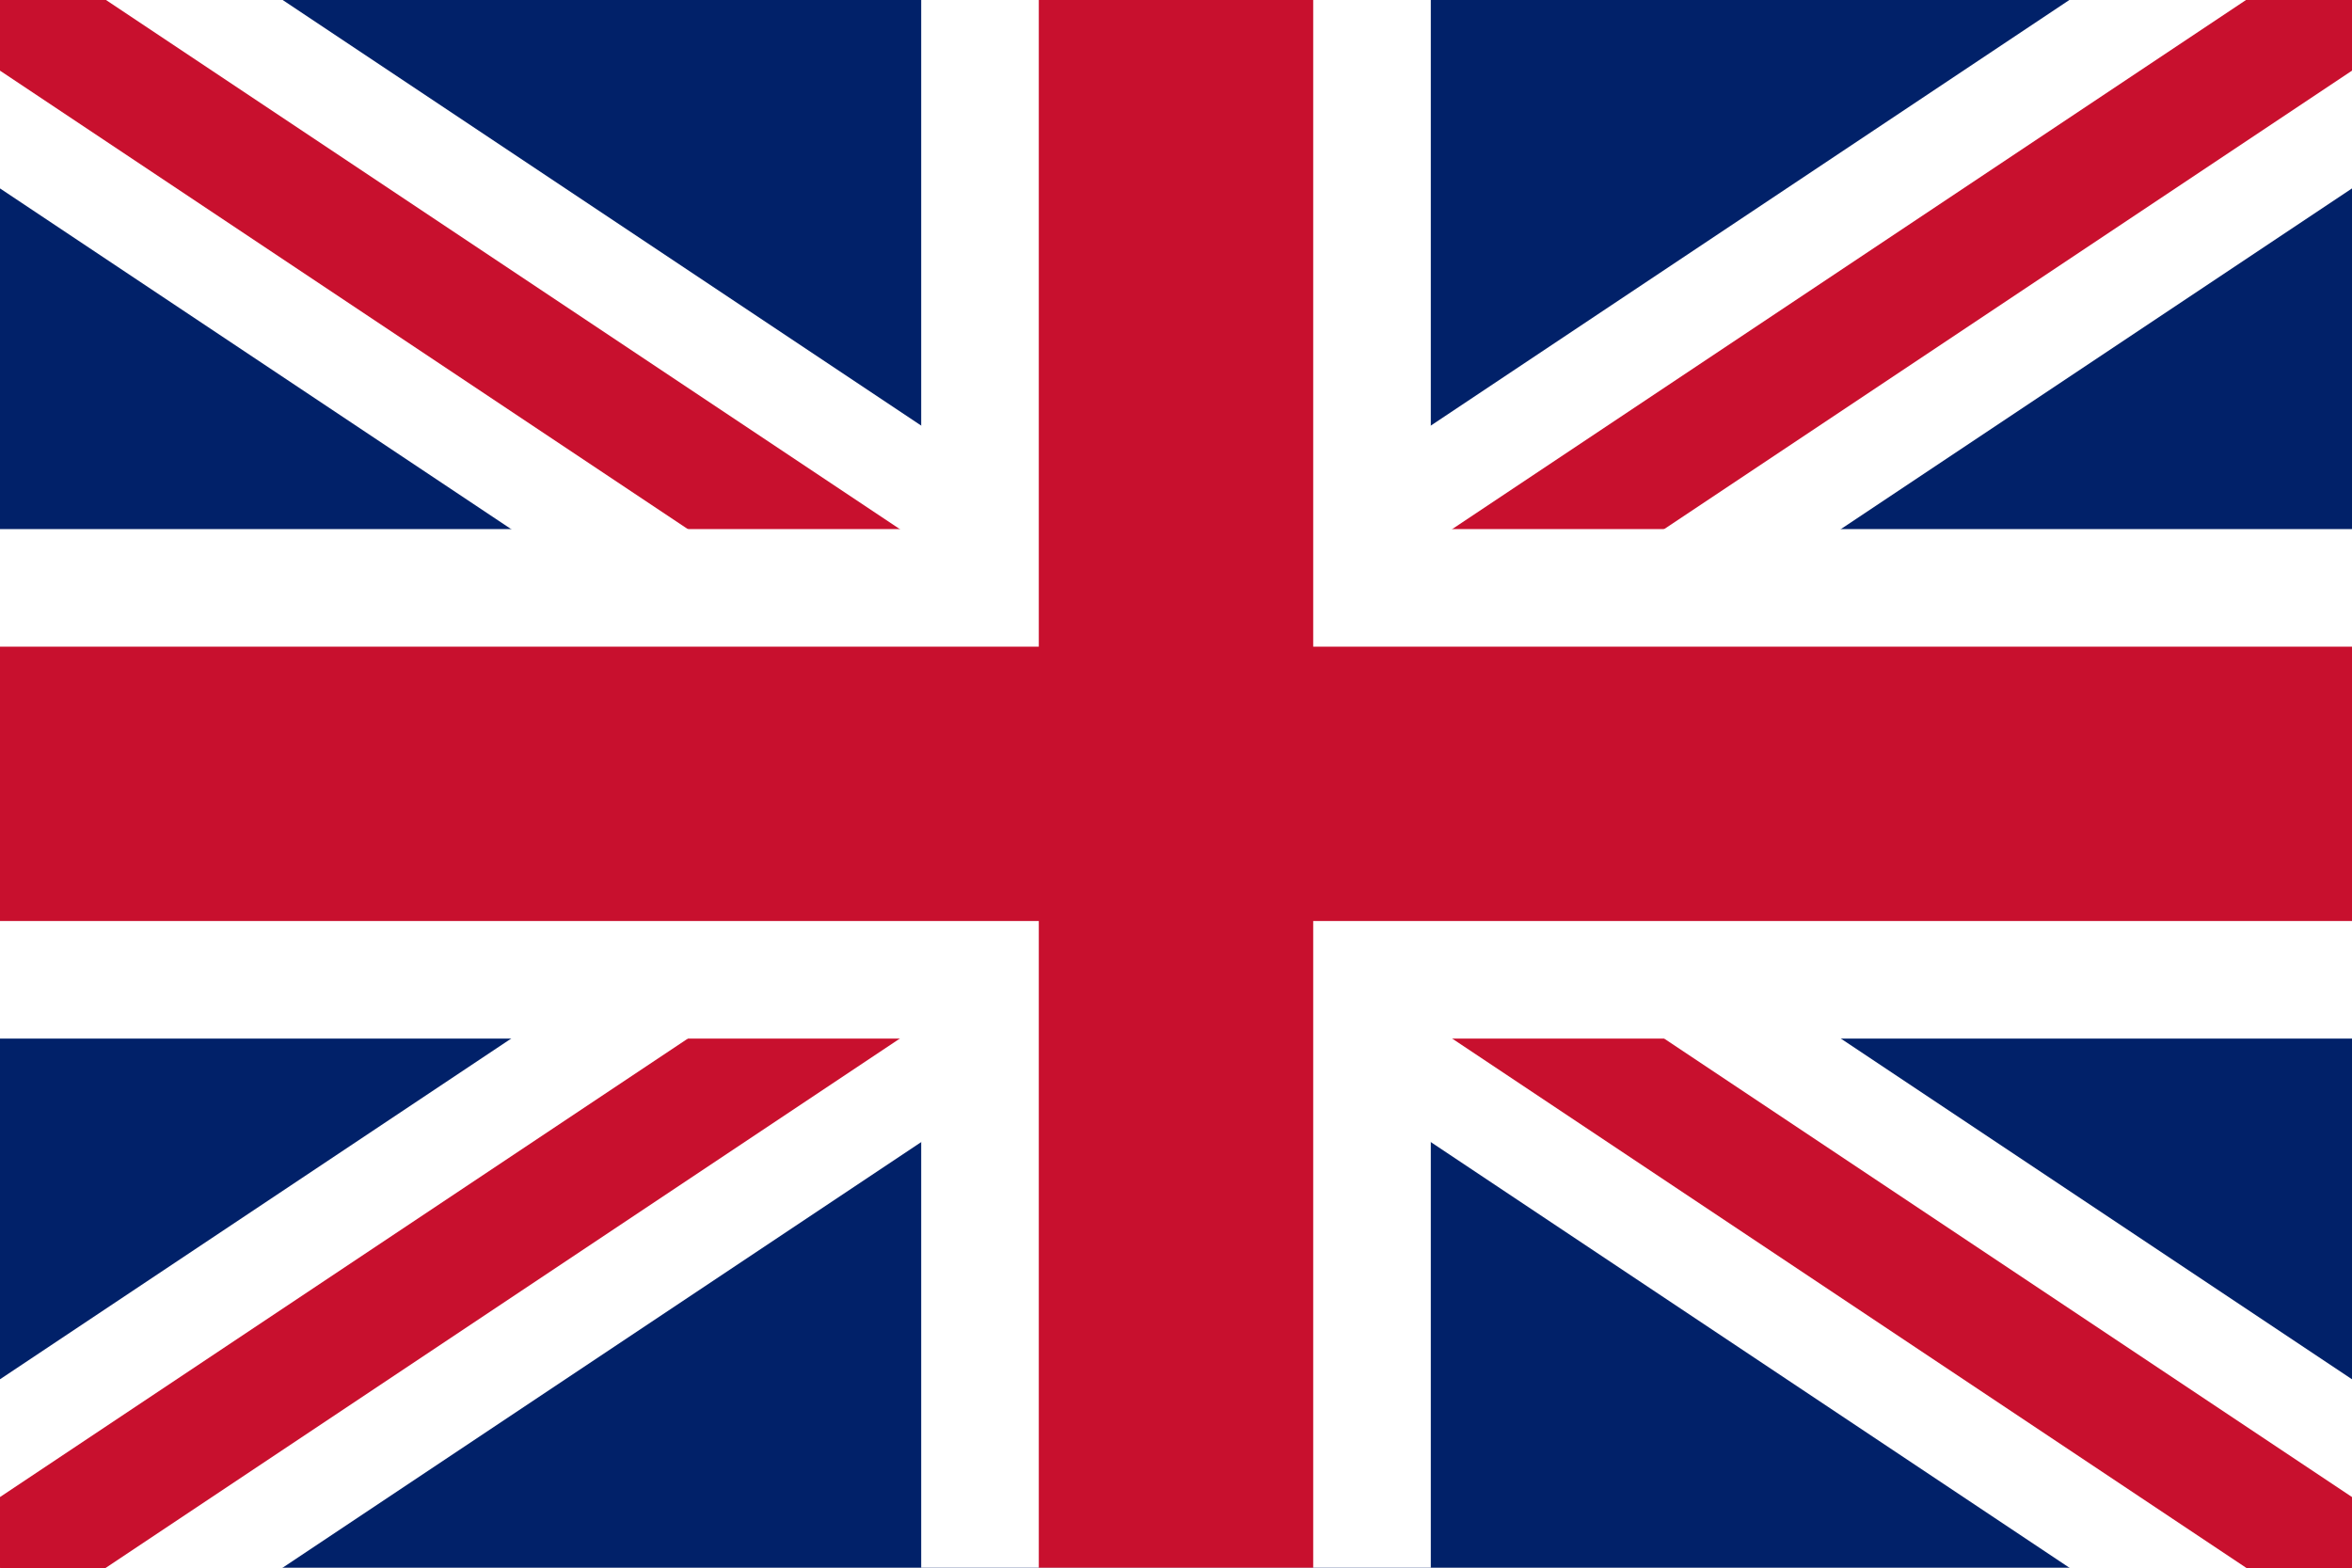
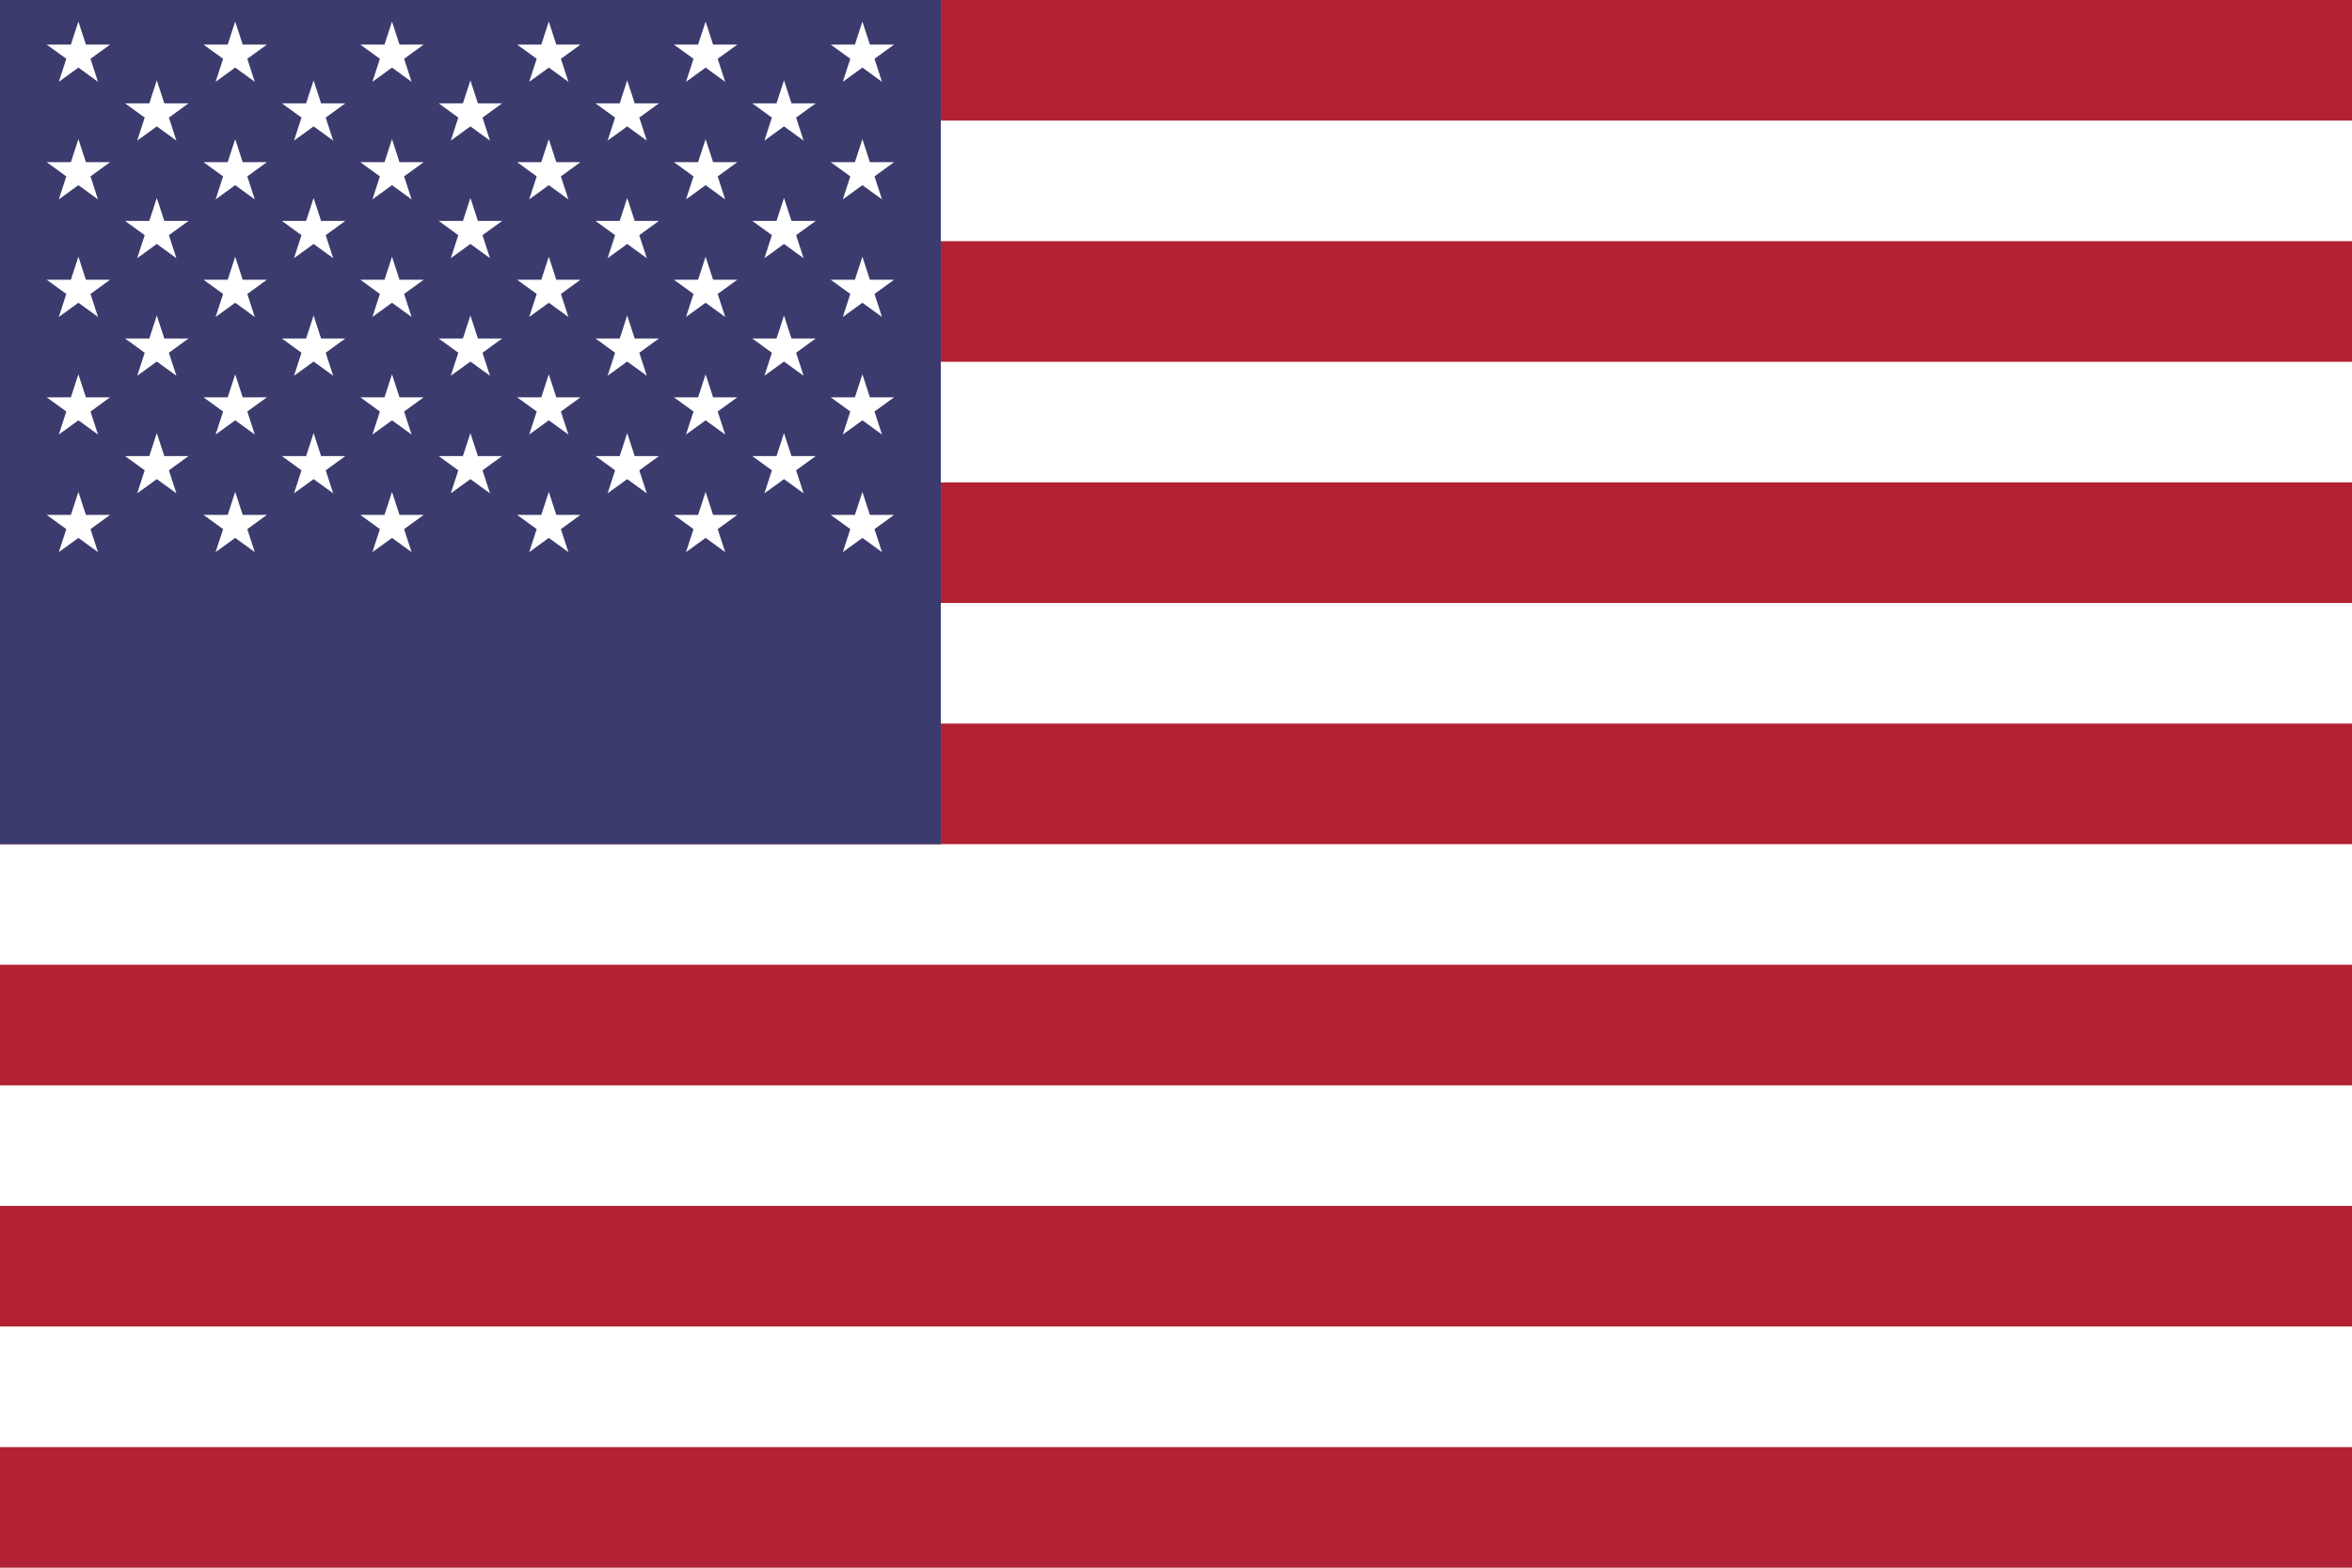
<svg xmlns="http://www.w3.org/2000/svg" viewBox="0 0 60 40">
-   <path fill="#012169" d="M0 0h60v40H0z" />
-   <path stroke="#fff" stroke-width="8" d="m0 0 60 40M60 0 0 40" />
-   <path stroke="#c8102e" stroke-width="3" d="m0 0 60 40M60 0 0 40" />
-   <path stroke="#fff" stroke-width="13" d="M30 0v40M0 20h60" />
-   <path stroke="#c8102e" stroke-width="7" d="M30 0v40M0 20h60" />
+   <path fill="#fff" d="M0 0h60v40H0z" />
+   <path fill="#b22234" d="M0 0h60v3.077H0z" />
+   <path fill="#b22234" d="M0 6.154h60v3.077H0z" />
+   <path fill="#b22234" d="M0 12.308h60v3.077H0z" />
+   <path fill="#b22234" d="M0 18.462h60v3.077H0z" />
+   <path fill="#b22234" d="M0 24.615h60v3.077H0z" />
+   <path fill="#b22234" d="M0 30.769h60v3.077H0z" />
+   <path fill="#b22234" d="M0 36.923h60v3.077H0z" />
+   <path fill="#3c3b6e" d="M0 0h24v21.54H0z" />
+   <defs>
+     <path id="star" d="M0-1 0.225-0.309 0.951-0.309 0.363 0.118 0.588 0.809 0 0.382 -0.588 0.809 -0.363 0.118 -0.951-0.309 -0.225-0.309Z" fill="#fff" />
+   </defs>
+   <use href="#star" transform="translate(2 1.4) scale(.85)" />
+   <use href="#star" transform="translate(6 1.4) scale(.85)" />
+   <use href="#star" transform="translate(10 1.4) scale(.85)" />
+   <use href="#star" transform="translate(14 1.4) scale(.85)" />
+   <use href="#star" transform="translate(18 1.4) scale(.85)" />
+   <use href="#star" transform="translate(22 1.4) scale(.85)" />
+   <use href="#star" transform="translate(4 2.9) scale(.85)" />
+   <use href="#star" transform="translate(8 2.9) scale(.85)" />
+   <use href="#star" transform="translate(12 2.9) scale(.85)" />
+   <use href="#star" transform="translate(16 2.9) scale(.85)" />
+   <use href="#star" transform="translate(20 2.9) scale(.85)" />
+   <use href="#star" transform="translate(2 4.4) scale(.85)" />
+   <use href="#star" transform="translate(6 4.4) scale(.85)" />
+   <use href="#star" transform="translate(10 4.4) scale(.85)" />
+   <use href="#star" transform="translate(14 4.4) scale(.85)" />
+   <use href="#star" transform="translate(18 4.4) scale(.85)" />
+   <use href="#star" transform="translate(22 4.4) scale(.85)" />
+   <use href="#star" transform="translate(4 5.9) scale(.85)" />
+   <use href="#star" transform="translate(8 5.9) scale(.85)" />
+   <use href="#star" transform="translate(12 5.9) scale(.85)" />
+   <use href="#star" transform="translate(16 5.9) scale(.85)" />
+   <use href="#star" transform="translate(20 5.9) scale(.85)" />
+   <use href="#star" transform="translate(2 7.4) scale(.85)" />
+   <use href="#star" transform="translate(6 7.4) scale(.85)" />
+   <use href="#star" transform="translate(10 7.4) scale(.85)" />
+   <use href="#star" transform="translate(14 7.4) scale(.85)" />
+   <use href="#star" transform="translate(18 7.4) scale(.85)" />
+   <use href="#star" transform="translate(22 7.4) scale(.85)" />
+   <use href="#star" transform="translate(4 8.9) scale(.85)" />
+   <use href="#star" transform="translate(8 8.9) scale(.85)" />
+   <use href="#star" transform="translate(12 8.9) scale(.85)" />
+   <use href="#star" transform="translate(16 8.9) scale(.85)" />
+   <use href="#star" transform="translate(20 8.9) scale(.85)" />
+   <use href="#star" transform="translate(2 10.4) scale(.85)" />
+   <use href="#star" transform="translate(6 10.4) scale(.85)" />
+   <use href="#star" transform="translate(10 10.4) scale(.85)" />
+   <use href="#star" transform="translate(14 10.4) scale(.85)" />
+   <use href="#star" transform="translate(18 10.4) scale(.85)" />
+   <use href="#star" transform="translate(22 10.4) scale(.85)" />
+   <use href="#star" transform="translate(4 11.9) scale(.85)" />
+   <use href="#star" transform="translate(8 11.9) scale(.85)" />
+   <use href="#star" transform="translate(12 11.9) scale(.85)" />
+   <use href="#star" transform="translate(16 11.9) scale(.85)" />
+   <use href="#star" transform="translate(20 11.9) scale(.85)" />
+   <use href="#star" transform="translate(2 13.4) scale(.85)" />
+   <use href="#star" transform="translate(6 13.4) scale(.85)" />
+   <use href="#star" transform="translate(10 13.4) scale(.85)" />
+   <use href="#star" transform="translate(14 13.4) scale(.85)" />
+   <use href="#star" transform="translate(18 13.4) scale(.85)" />
+   <use href="#star" transform="translate(22 13.4) scale(.85)" />
</svg>
